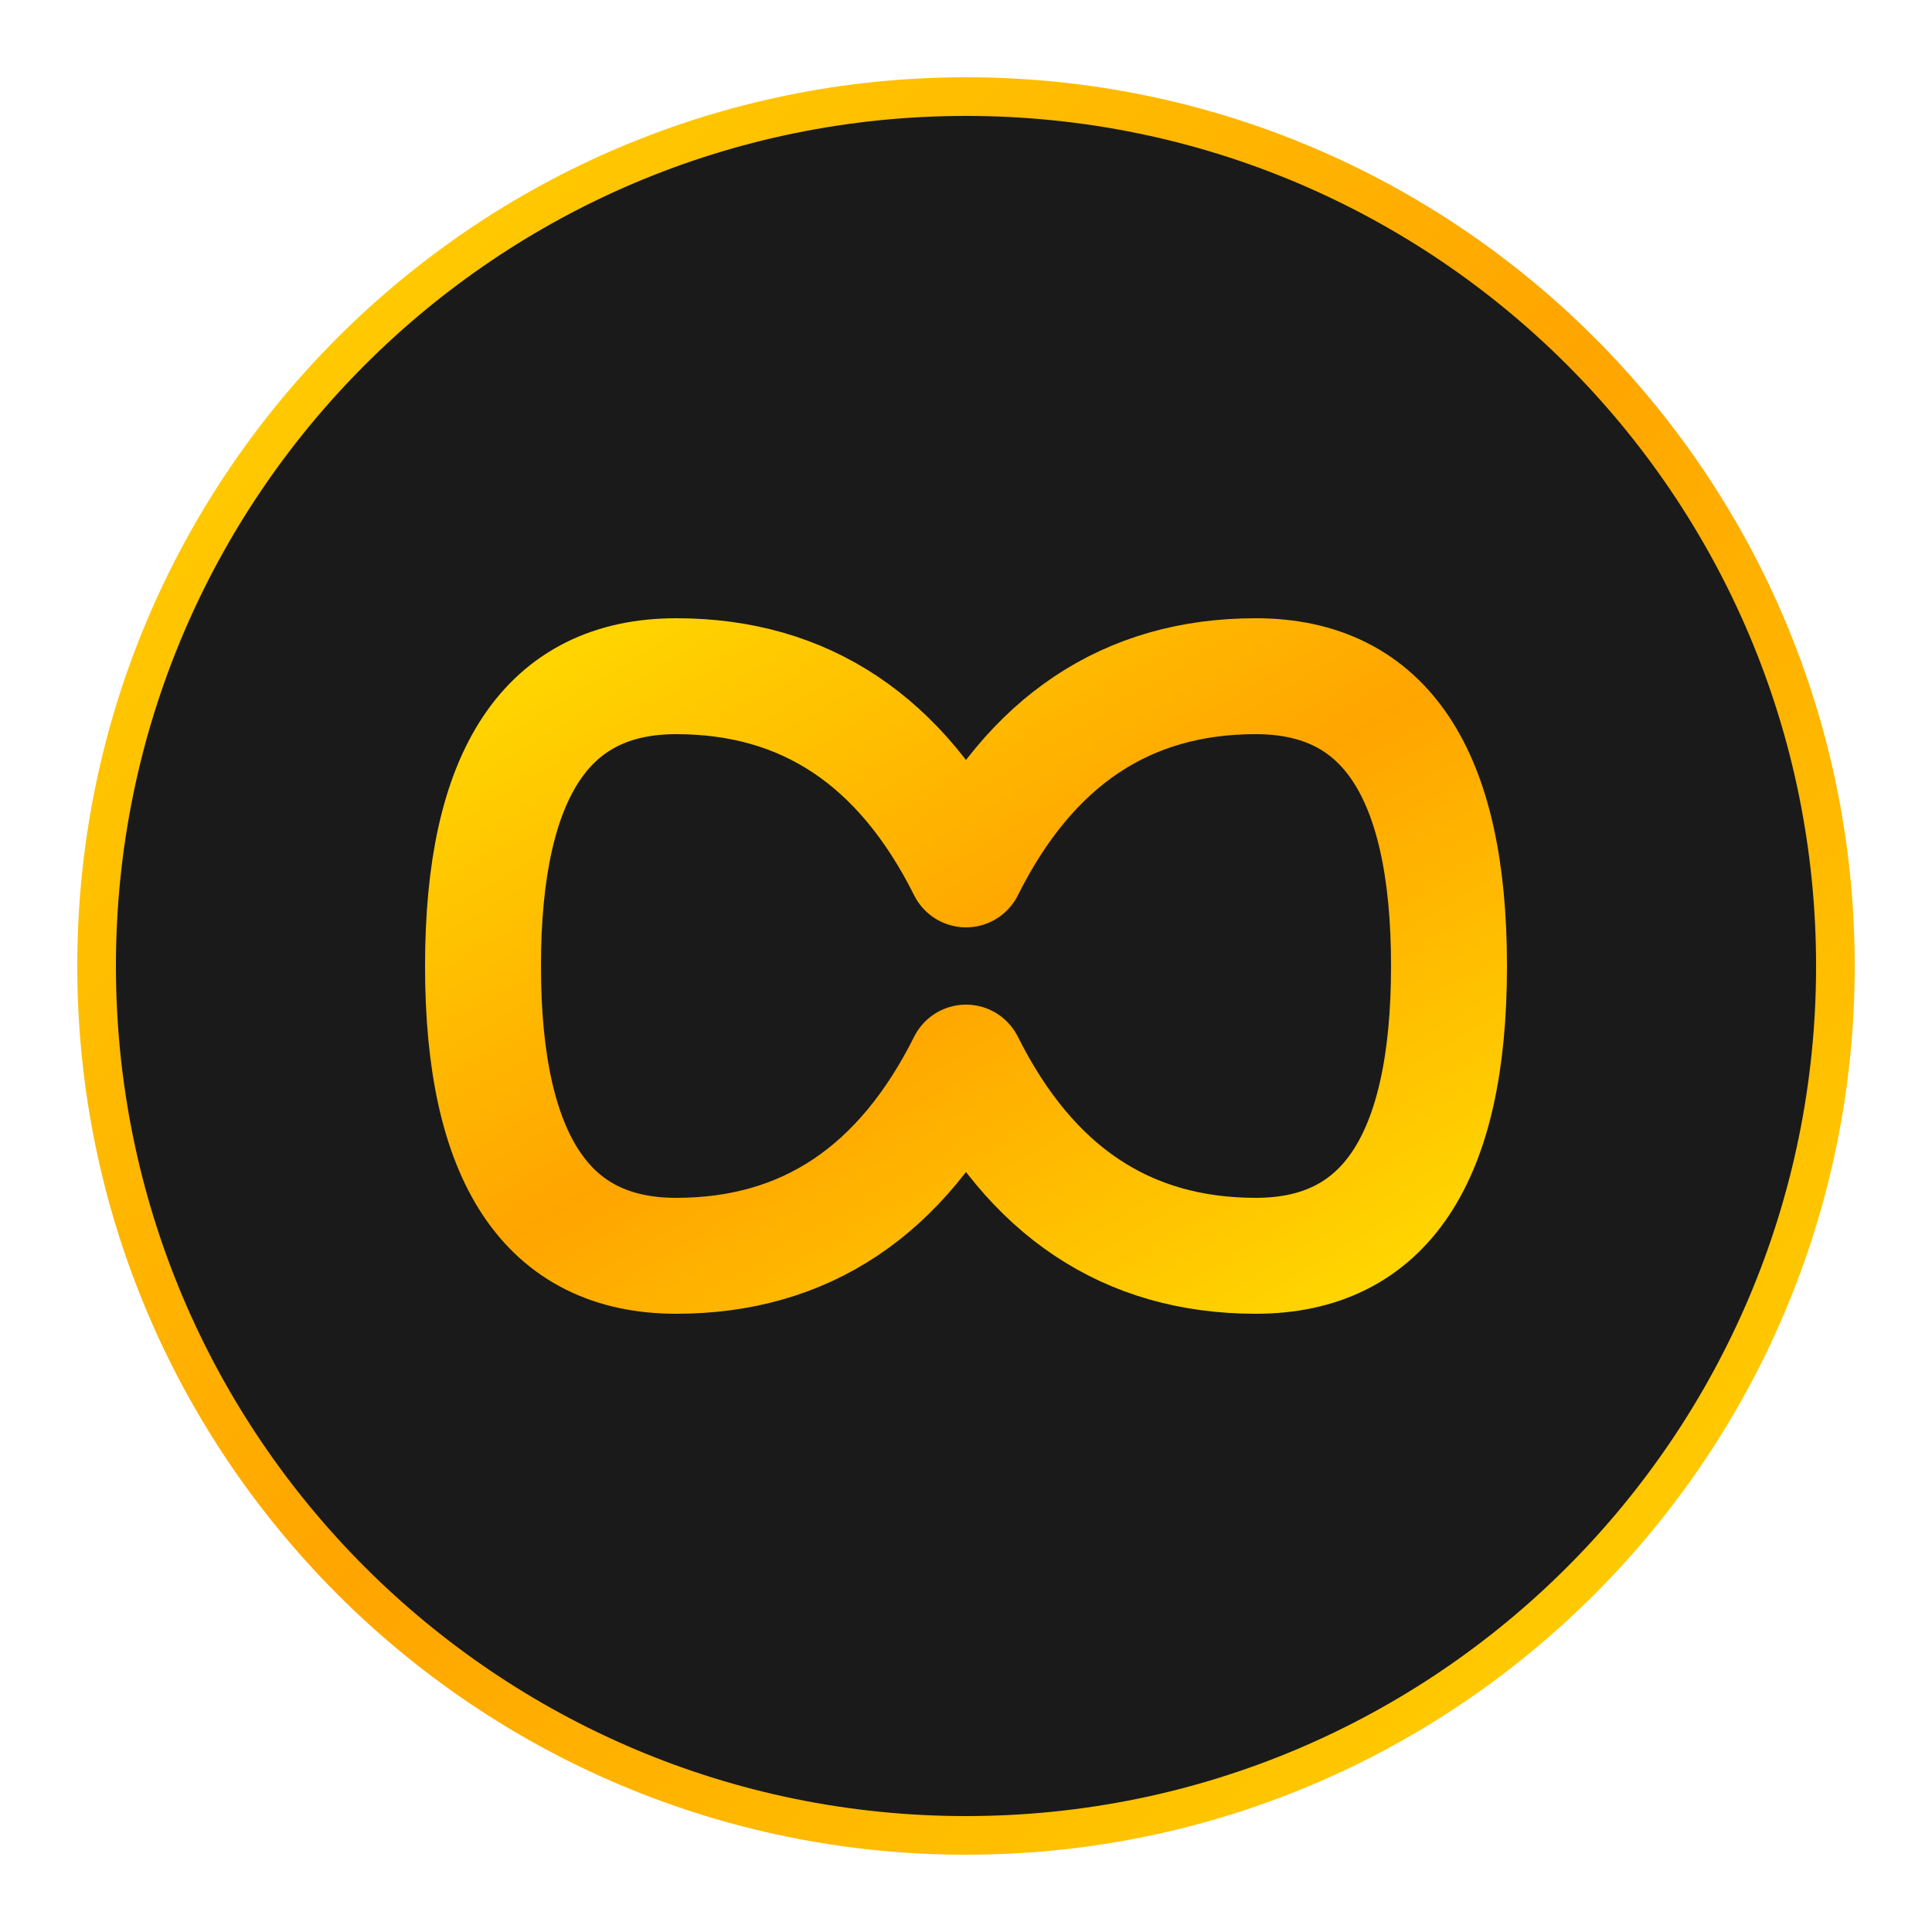
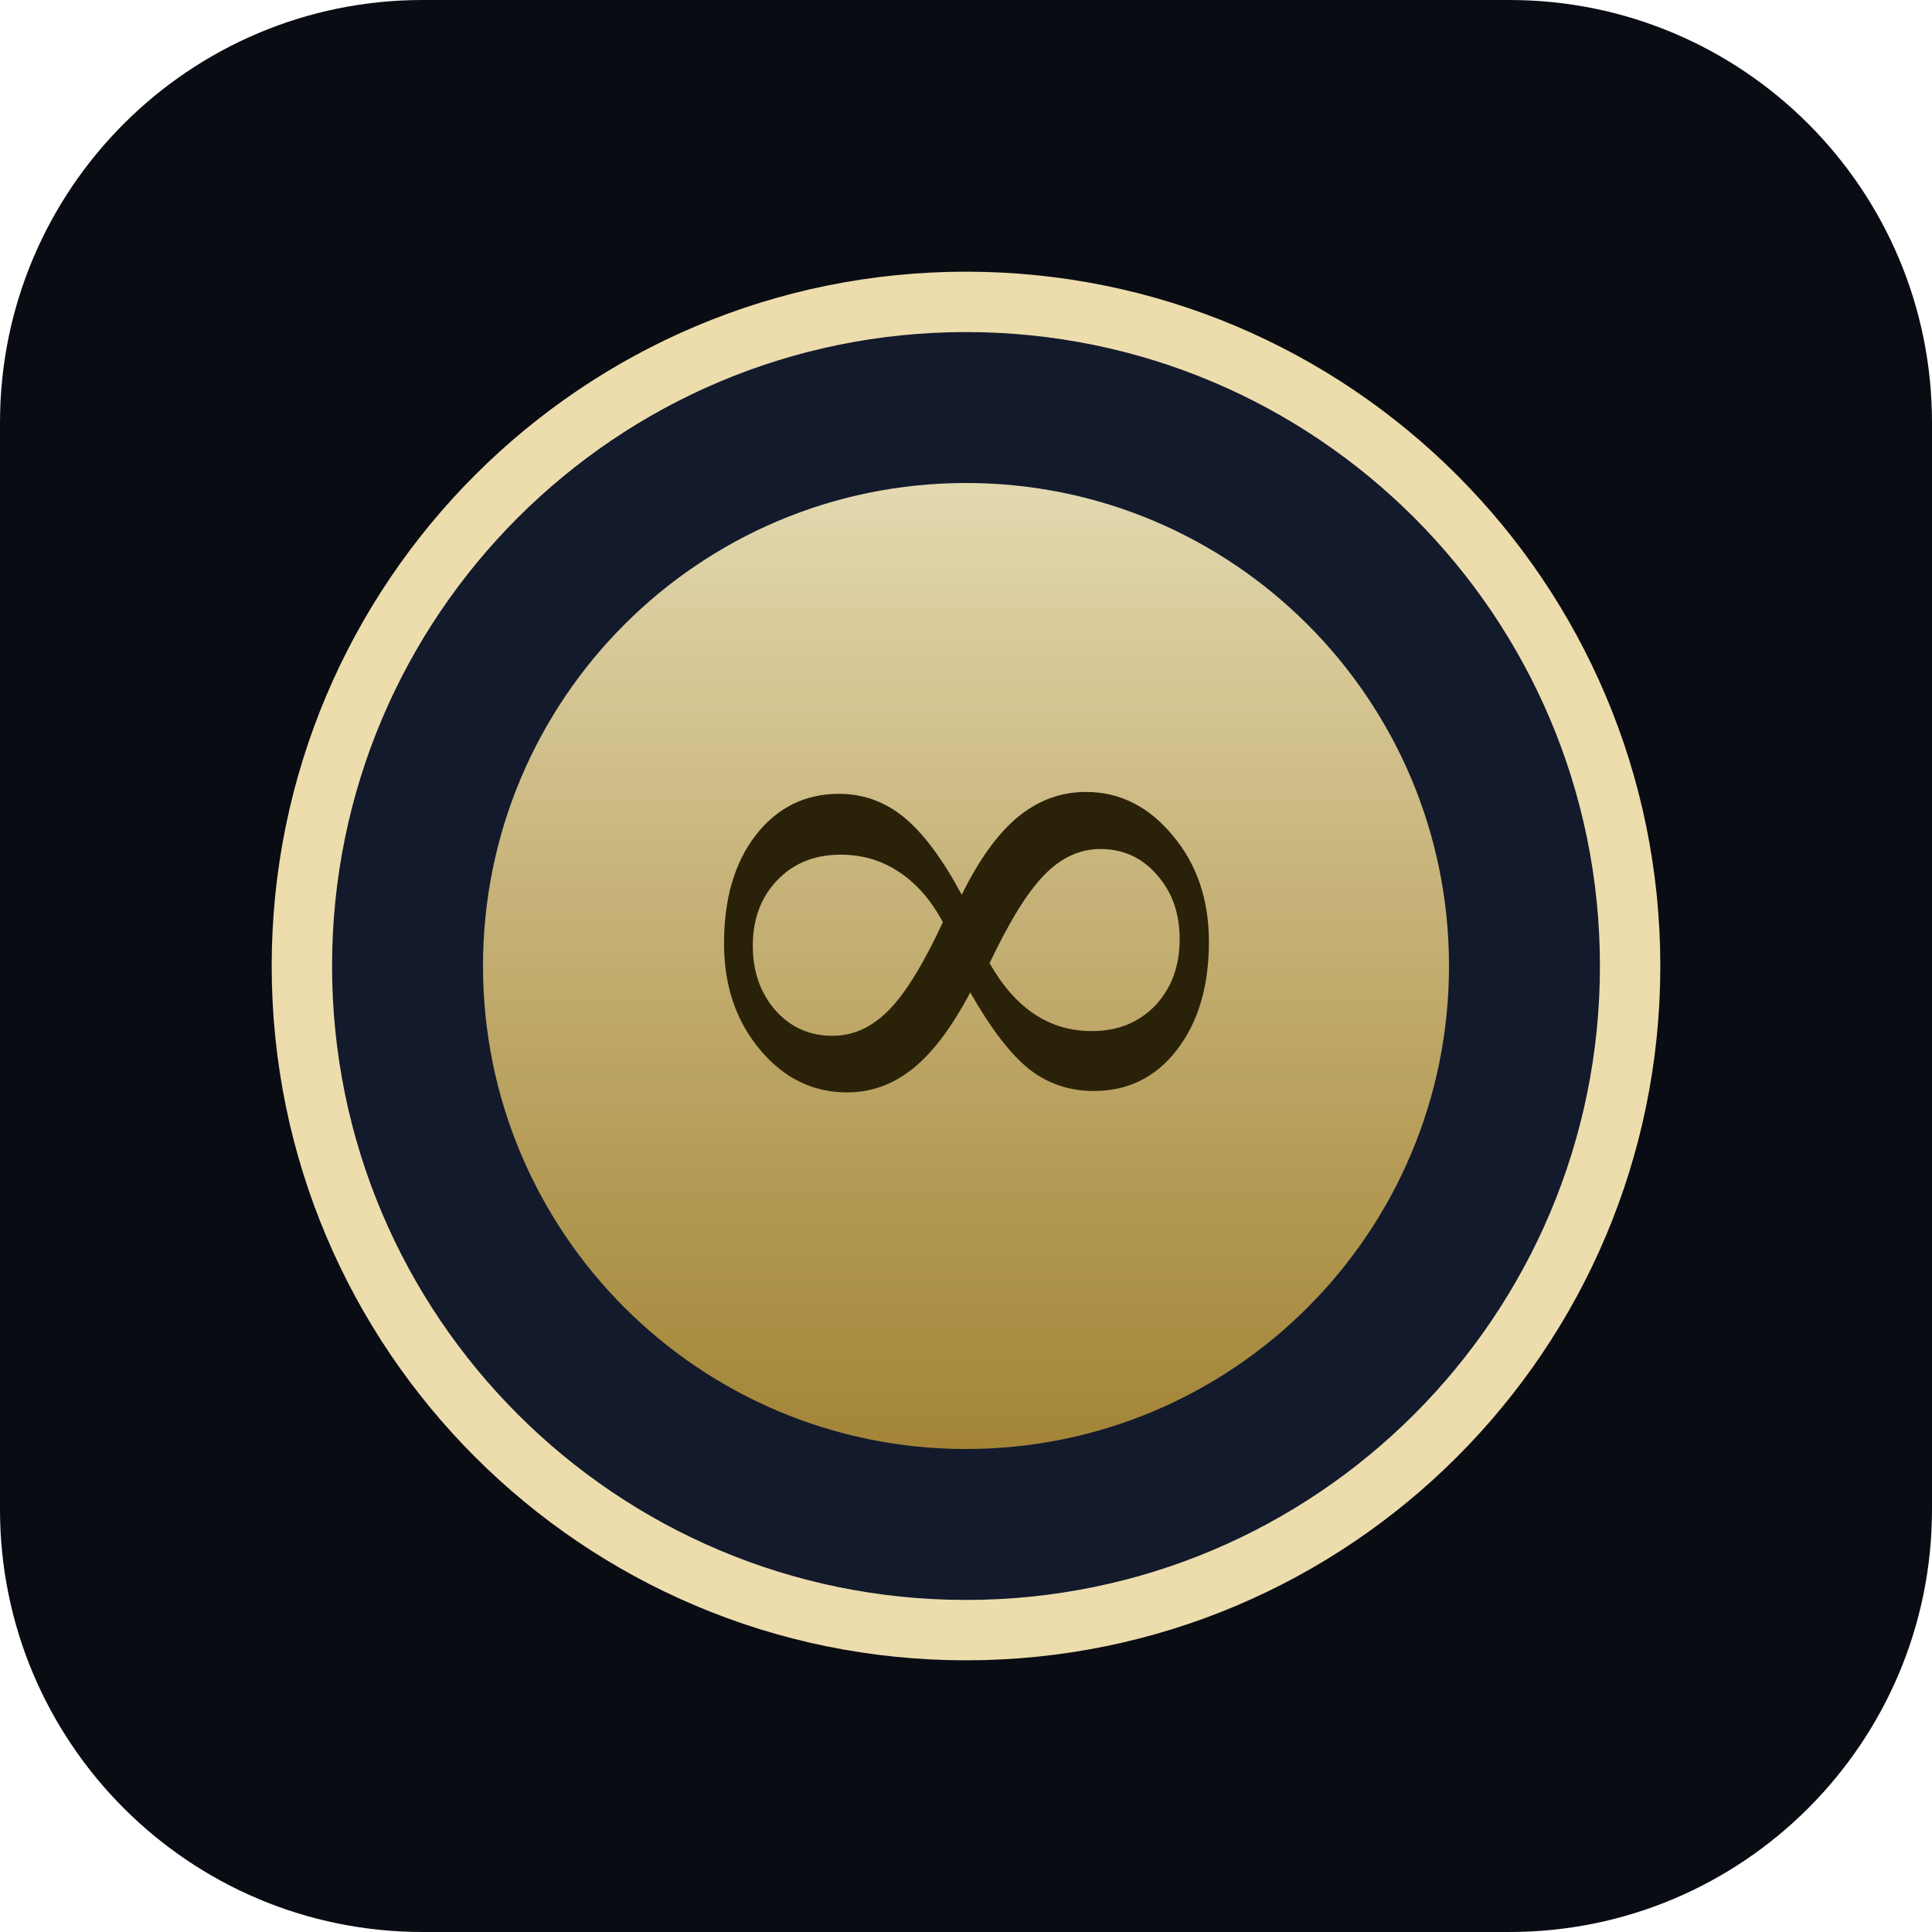
- <svg xmlns="http://www.w3.org/2000/svg" viewBox="0 0 100 100" width="100" height="100">
+ <svg xmlns="http://www.w3.org/2000/svg" viewBox="0 0 64 64">
  <defs>
-     <linearGradient id="goldGradient" x1="0%" y1="0%" x2="100%" y2="100%">
-       <stop offset="0%" style="stop-color:#FFD700;stop-opacity:1" />
-       <stop offset="50%" style="stop-color:#FFA500;stop-opacity:1" />
-       <stop offset="100%" style="stop-color:#FFD700;stop-opacity:1" />
+     <linearGradient id="infinityAura" x1="0%" y1="0%" x2="0%" y2="100%">
+       <stop offset="0%" stop-color="#fff2c2" stop-opacity="0.96" />
+       <stop offset="100%" stop-color="#d1a73a" stop-opacity="0.82" />
    </linearGradient>
  </defs>
-   <circle cx="50" cy="50" r="45" fill="#1a1a1a" stroke="url(#goldGradient)" stroke-width="2" />
-   <path d="M 25 50 Q 25 35, 35 35 Q 45 35, 50 45 Q 55 35, 65 35 Q 75 35, 75 50 Q 75 65, 65 65 Q 55 65, 50 55 Q 45 65, 35 65 Q 25 65, 25 50 Z" fill="none" stroke="url(#goldGradient)" stroke-width="6" stroke-linecap="round" stroke-linejoin="round" />
+   <rect width="64" height="64" rx="14" fill="#0a0c13" />
+   <circle cx="32" cy="32" r="22" fill="#141a2d" stroke="#f9e7b5" stroke-width="2" opacity="0.95" />
+   <circle cx="32" cy="32" r="16" fill="url(#infinityAura)" opacity="0.92" />
+   <text x="32" y="39" font-family="'Cormorant Garamond', serif" font-size="26" text-anchor="middle" fill="#2a2109">∞</text>
</svg>
